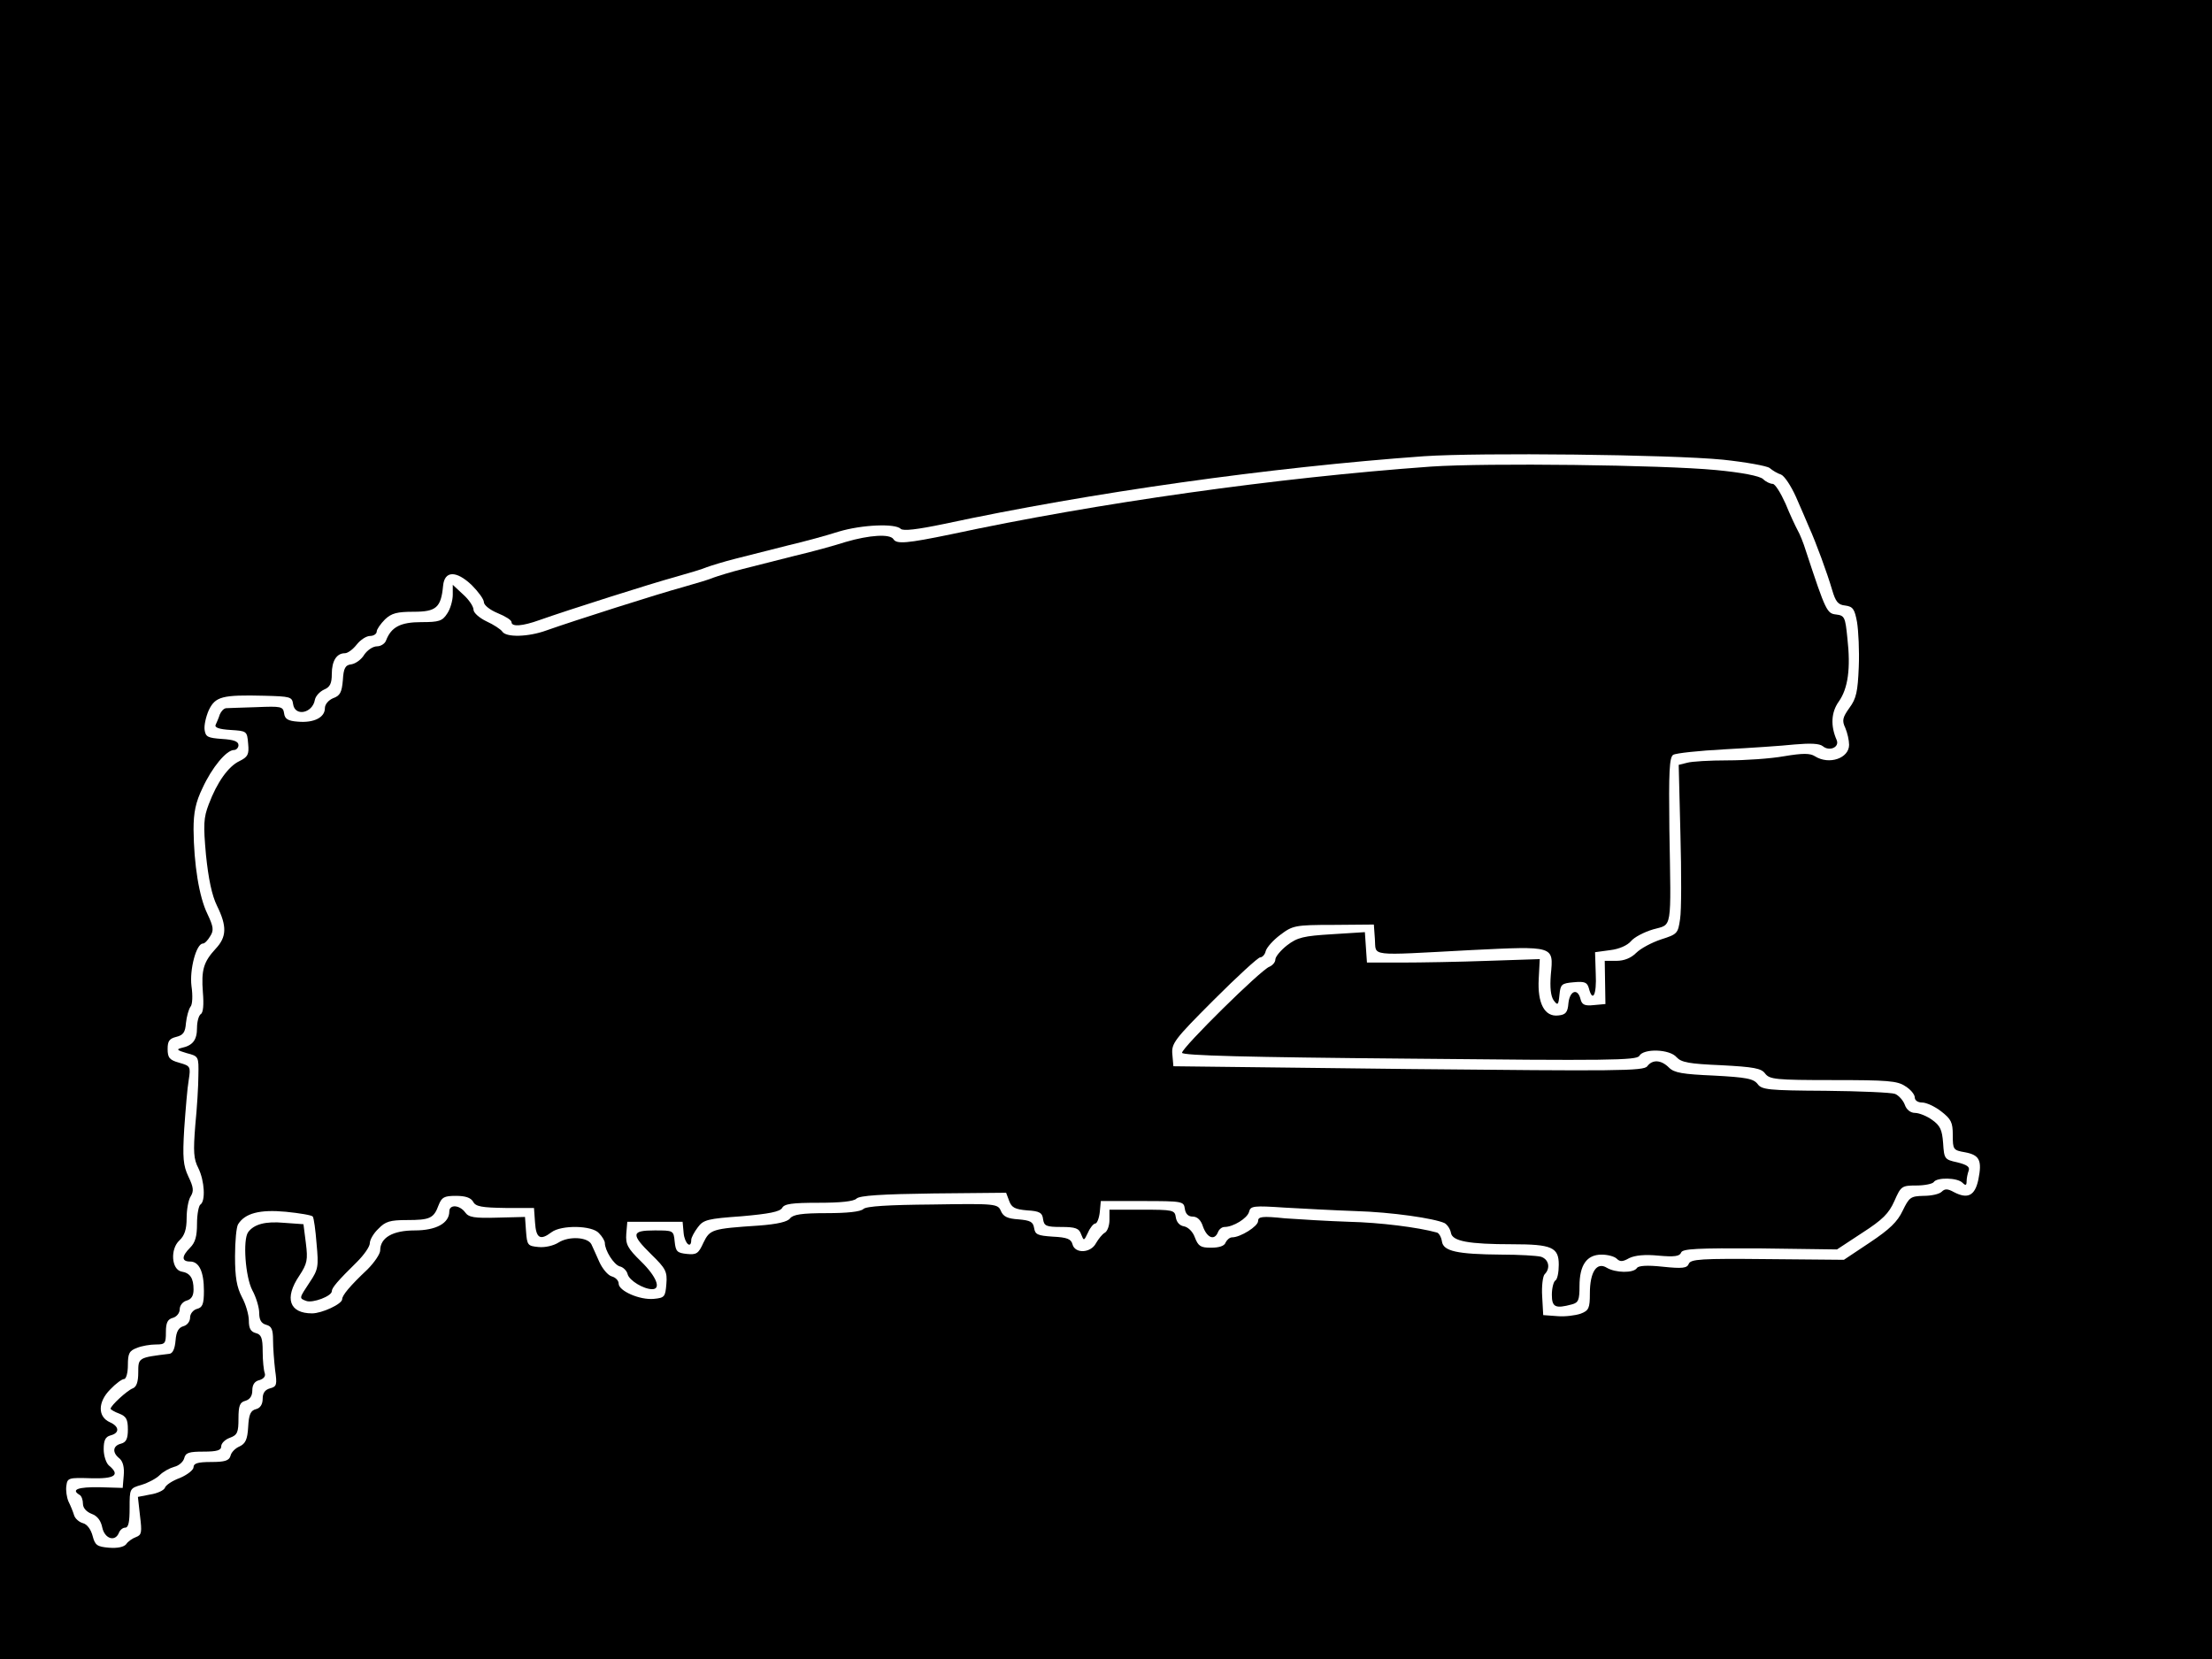
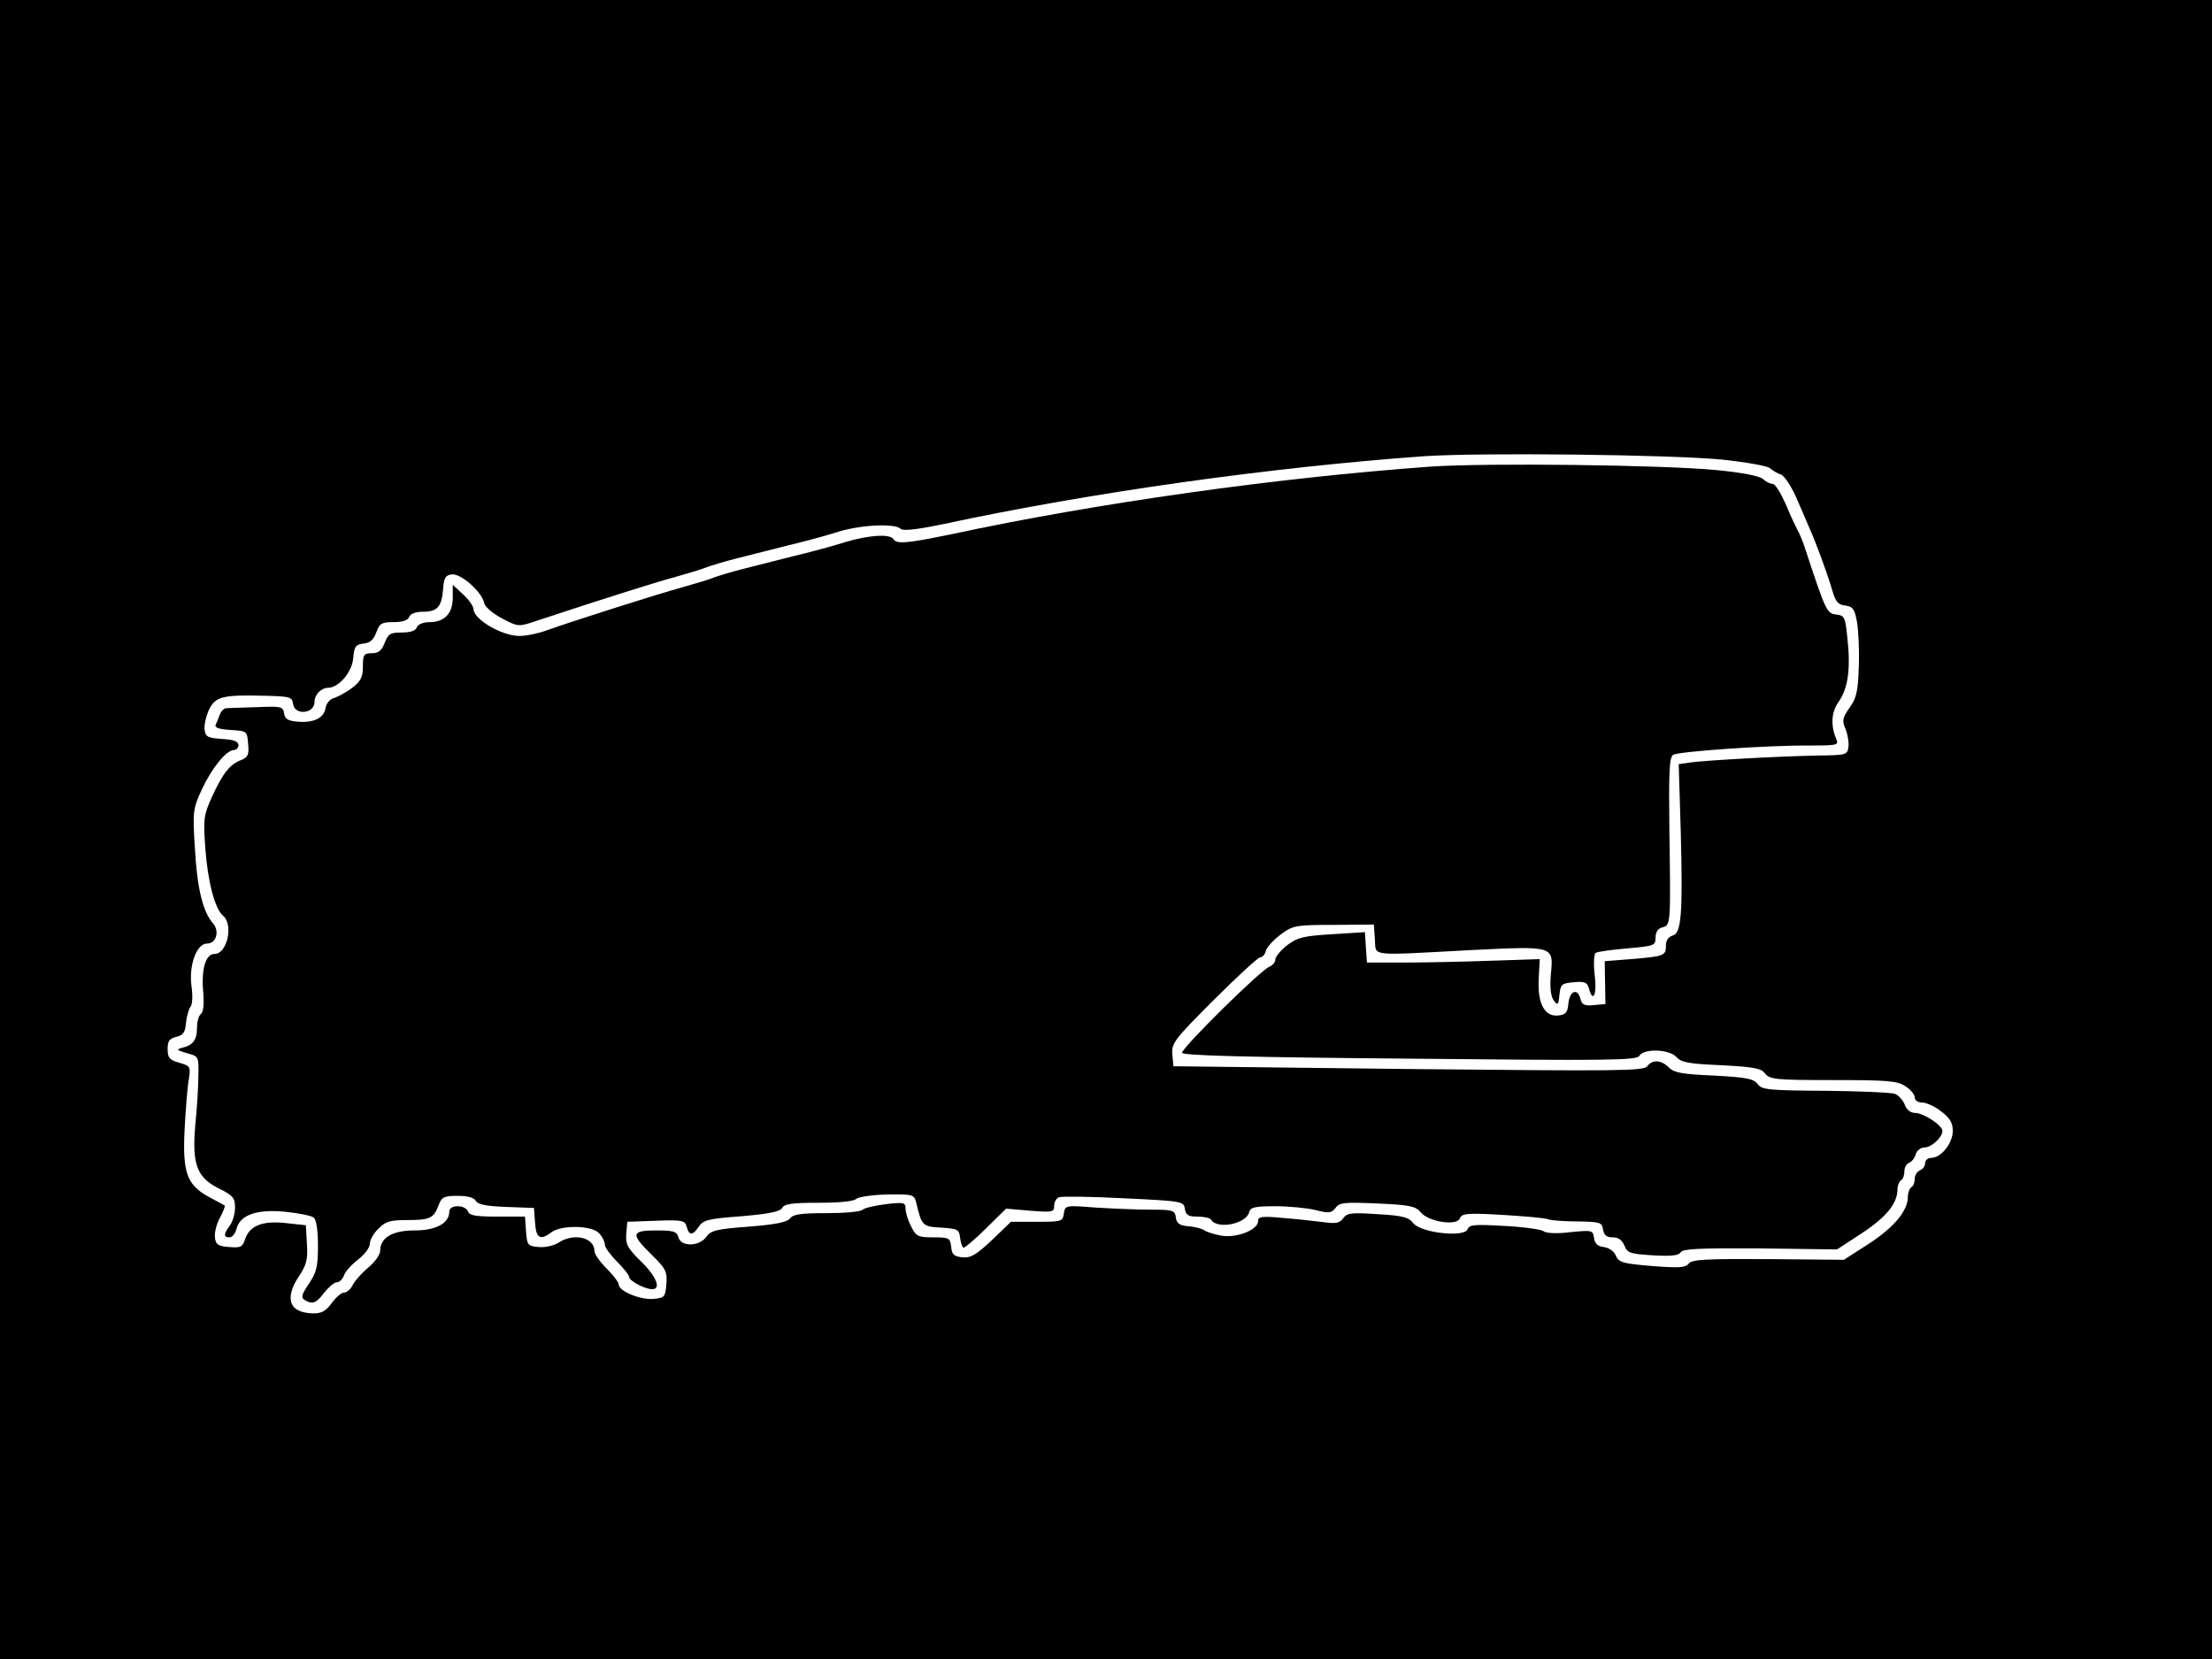
<svg xmlns="http://www.w3.org/2000/svg" version="1.0" width="640pt" height="480pt" viewBox="0 0 640 480" preserveAspectRatio="xMidYMid meet">
  <g transform="translate(0,480) scale(0.1,-0.1)" fill="#000000" stroke="none">
-     <path d="M0 2400 l0 -2400 3200 0 3200 0 0 2400 0 2400 -3200 0 -3200 0 0 -2400z m4985 1070 c66 -7 127 -18 135 -24 8 -7 23 -16 33 -19 10 -4 29 -33 43 -64 14 -32 31 -71 38 -88 20 -44 53 -134 67 -182 10 -34 17 -43 38 -45 22 -3 27 -10 34 -48 4 -25 7 -83 5 -130 -3 -71 -7 -91 -27 -118 -20 -28 -22 -37 -12 -58 6 -14 11 -36 11 -49 0 -39 -58 -59 -99 -33 -14 9 -35 9 -89 0 -39 -7 -113 -12 -164 -12 -51 0 -104 -3 -117 -7 l-24 -6 5 -201 c3 -111 3 -221 -1 -245 -6 -42 -8 -44 -55 -59 -27 -9 -59 -26 -72 -39 -15 -15 -35 -23 -57 -23 l-34 0 1 -62 1 -63 -33 -3 c-27 -3 -35 1 -39 17 -8 33 -31 25 -35 -11 -2 -27 -8 -34 -29 -36 -40 -5 -61 35 -57 106 l3 57 -150 -5 c-82 -3 -195 -5 -250 -5 l-100 0 -3 44 -3 44 -95 -6 c-82 -5 -100 -9 -130 -32 -18 -14 -34 -33 -34 -41 0 -8 -8 -17 -17 -21 -23 -7 -253 -234 -253 -249 0 -8 189 -13 657 -17 576 -6 658 -5 666 8 12 22 88 20 108 -4 14 -15 36 -19 129 -23 95 -5 116 -9 127 -24 13 -17 30 -19 196 -19 158 0 187 -2 210 -18 15 -9 27 -24 27 -32 0 -9 9 -15 22 -15 11 0 36 -11 55 -26 28 -22 33 -31 33 -68 0 -42 1 -44 36 -50 42 -8 49 -24 38 -79 -10 -47 -31 -57 -71 -36 -18 10 -26 10 -35 1 -7 -7 -30 -12 -53 -12 -37 -1 -41 -4 -60 -43 -15 -32 -38 -54 -95 -92 l-75 -50 -222 2 c-192 2 -222 0 -227 -14 -5 -12 -18 -14 -75 -8 -46 5 -71 3 -75 -4 -10 -15 -62 -14 -87 1 -29 18 -49 -12 -49 -74 0 -43 -3 -50 -27 -59 -15 -5 -45 -9 -67 -7 l-41 3 -3 54 c-2 30 2 59 7 64 18 18 12 44 -11 51 -13 3 -63 6 -113 6 -130 1 -169 10 -173 38 -2 13 -9 25 -15 26 -54 15 -165 29 -254 31 -60 2 -143 7 -185 10 -67 7 -78 5 -78 -8 0 -15 -51 -47 -75 -47 -7 0 -15 -7 -19 -15 -3 -10 -19 -15 -42 -15 -30 0 -37 4 -47 30 -6 17 -20 30 -32 32 -12 2 -21 12 -23 26 -3 21 -8 22 -98 22 l-94 0 0 -30 c0 -16 -6 -33 -14 -37 -7 -4 -18 -18 -25 -30 -15 -29 -61 -31 -68 -3 -4 15 -15 20 -57 22 -44 3 -51 6 -54 25 -3 18 -11 22 -45 25 -32 2 -44 8 -51 24 -9 21 -14 22 -198 19 -128 -1 -192 -5 -200 -13 -8 -8 -48 -12 -106 -12 -73 0 -97 -4 -106 -15 -7 -10 -37 -17 -91 -21 -136 -9 -141 -11 -160 -50 -14 -31 -20 -35 -48 -32 -28 3 -32 7 -35 36 -3 32 -4 32 -58 32 -68 0 -69 -11 -9 -70 41 -40 46 -49 43 -85 -3 -37 -5 -40 -36 -43 -41 -4 -102 23 -102 44 0 9 -9 18 -20 21 -11 3 -27 22 -36 42 -9 20 -19 43 -23 51 -11 21 -65 24 -95 5 -14 -9 -39 -15 -58 -13 -31 3 -33 5 -36 45 l-3 42 -80 -2 c-67 -2 -83 1 -93 15 -16 22 -46 24 -46 3 0 -34 -38 -55 -100 -55 -64 0 -100 -21 -100 -58 0 -10 -17 -35 -37 -55 -51 -48 -73 -75 -73 -86 0 -14 -59 -41 -87 -41 -66 0 -81 44 -37 109 23 35 25 46 19 94 l-7 55 -56 4 c-54 5 -87 -4 -104 -27 -16 -22 -8 -130 12 -168 11 -20 20 -50 20 -66 0 -20 6 -30 20 -34 16 -4 20 -14 20 -45 0 -21 3 -60 6 -86 6 -42 5 -48 -15 -53 -14 -4 -21 -13 -21 -30 0 -16 -7 -27 -19 -30 -16 -4 -21 -15 -23 -52 -2 -36 -8 -48 -25 -56 -12 -5 -24 -17 -26 -27 -4 -14 -16 -18 -56 -18 -39 0 -51 -4 -51 -15 0 -8 -18 -22 -39 -31 -22 -8 -42 -21 -44 -29 -3 -7 -22 -16 -42 -19 l-36 -7 6 -54 c6 -48 5 -56 -11 -62 -11 -4 -24 -13 -29 -21 -7 -8 -25 -12 -50 -10 -34 3 -40 7 -47 34 -5 19 -16 34 -28 37 -11 3 -23 13 -26 24 -3 10 -10 27 -16 39 -5 12 -8 32 -6 45 3 23 6 24 71 22 69 -2 86 9 52 37 -8 7 -15 28 -15 47 0 26 5 36 20 40 27 7 25 26 -2 38 -36 16 -35 59 1 95 16 17 34 30 40 30 6 0 11 18 11 40 0 34 4 42 26 50 14 6 39 10 55 10 27 0 29 3 29 36 0 27 5 37 20 41 11 3 20 14 20 25 0 11 9 22 20 25 14 4 20 14 20 32 0 33 -10 48 -35 52 -29 6 -33 65 -6 90 15 14 21 32 21 65 0 24 5 53 12 63 9 15 8 26 -7 57 -15 32 -17 54 -12 138 4 56 9 119 13 141 6 39 5 41 -27 50 -29 8 -34 15 -34 40 0 23 5 30 25 35 20 5 26 13 28 40 2 19 8 40 13 47 6 6 7 33 3 60 -6 48 14 123 33 123 5 0 14 9 21 21 11 17 10 27 -8 65 -24 49 -39 143 -40 244 0 49 6 79 26 120 27 59 69 110 91 110 7 0 13 7 13 14 0 11 -14 16 -48 18 -41 3 -47 6 -50 26 -2 13 4 39 12 57 19 40 39 45 161 42 75 -2 80 -3 83 -24 5 -37 56 -27 63 12 2 11 14 24 27 30 17 7 22 18 22 45 0 38 14 60 38 60 8 0 23 11 34 25 11 14 28 25 39 25 10 0 19 6 19 13 0 6 11 22 24 35 19 18 35 22 83 22 65 0 79 12 85 75 4 44 38 45 83 2 19 -19 35 -41 35 -49 0 -9 18 -23 40 -32 22 -9 40 -20 40 -26 0 -14 31 -12 81 6 82 29 324 106 394 125 39 11 79 23 90 28 11 4 49 16 85 25 36 9 103 26 150 38 47 11 113 29 147 40 67 20 163 24 179 8 7 -7 48 -2 125 14 424 91 944 164 1389 196 163 11 711 5 865 -10z" />
-     <path d="M4140 3450 c-445 -32 -965 -105 -1389 -196 -126 -26 -157 -29 -166 -14 -10 16 -70 12 -138 -8 -34 -11 -100 -29 -147 -40 -47 -12 -114 -29 -150 -38 -36 -9 -74 -21 -85 -25 -11 -5 -51 -17 -90 -28 -70 -19 -312 -96 -394 -125 -52 -19 -117 -21 -128 -3 -4 6 -25 20 -45 29 -21 10 -38 25 -38 34 0 9 -13 29 -30 44 l-30 28 0 -29 c0 -16 -7 -41 -16 -54 -14 -22 -24 -25 -75 -25 -60 0 -87 -14 -102 -53 -3 -9 -15 -17 -26 -17 -12 0 -28 -11 -37 -24 -8 -14 -25 -26 -37 -28 -18 -2 -23 -11 -25 -46 -3 -35 -8 -45 -28 -52 -14 -6 -24 -18 -24 -29 0 -27 -32 -43 -78 -39 -29 2 -38 8 -40 24 -3 20 -8 21 -80 18 -42 -1 -82 -3 -88 -3 -7 -1 -14 -9 -18 -18 -3 -10 -9 -23 -12 -30 -4 -8 10 -13 43 -15 47 -3 48 -3 51 -40 3 -31 -1 -38 -25 -50 -32 -15 -65 -61 -89 -125 -15 -39 -16 -59 -8 -147 7 -68 17 -117 32 -147 29 -59 28 -90 -4 -124 -35 -38 -42 -61 -37 -126 3 -36 1 -59 -6 -63 -6 -4 -11 -22 -11 -40 0 -35 -12 -51 -45 -58 -16 -4 -12 -7 15 -15 35 -9 35 -10 34 -64 0 -30 -4 -95 -9 -145 -6 -76 -5 -97 9 -124 18 -37 21 -95 6 -105 -5 -3 -10 -28 -10 -56 0 -36 -5 -54 -20 -69 -25 -25 -25 -40 0 -40 26 0 40 -29 40 -85 0 -38 -4 -48 -20 -52 -11 -3 -20 -14 -20 -25 0 -11 -8 -22 -19 -25 -14 -4 -21 -15 -23 -41 -2 -24 -8 -38 -18 -39 -90 -11 -90 -11 -90 -54 0 -27 -5 -42 -16 -46 -16 -6 -64 -50 -64 -59 0 -2 11 -9 25 -14 20 -8 25 -16 25 -46 0 -27 -5 -37 -20 -41 -24 -6 -26 -26 -4 -43 10 -9 14 -26 12 -49 l-3 -36 -67 2 c-63 1 -83 -7 -58 -22 6 -3 10 -15 10 -26 0 -12 10 -23 25 -29 17 -6 27 -20 31 -40 7 -32 37 -42 48 -15 3 8 11 15 18 15 10 0 13 17 13 57 0 56 0 57 35 67 19 6 42 18 52 28 10 10 28 20 42 24 13 3 26 14 29 25 4 16 14 19 56 19 39 0 51 4 51 15 0 9 11 20 25 25 22 8 25 16 25 56 0 37 4 47 20 51 13 4 20 14 20 30 0 17 7 27 21 30 12 4 18 11 15 20 -3 8 -6 36 -6 63 0 39 -4 49 -20 53 -15 4 -20 14 -20 36 0 17 -9 48 -20 68 -15 29 -20 57 -20 118 0 44 4 86 9 93 20 32 63 43 138 36 40 -4 76 -10 78 -14 3 -4 8 -39 11 -79 6 -65 5 -74 -20 -111 -31 -47 -31 -46 -10 -54 19 -7 74 14 74 28 0 10 17 30 73 85 20 20 37 44 37 54 0 10 11 29 25 42 20 21 34 25 82 25 67 0 78 5 92 43 9 23 16 27 50 27 27 0 43 -5 50 -17 7 -14 25 -17 93 -18 l83 0 3 -42 c3 -46 15 -53 48 -28 28 21 117 20 137 -3 10 -10 17 -23 17 -28 0 -22 26 -63 43 -68 10 -2 21 -13 23 -23 5 -18 46 -43 71 -43 27 0 12 37 -32 80 -40 39 -45 50 -43 80 l3 35 80 0 80 0 3 -33 c3 -30 22 -47 22 -19 0 6 9 23 19 36 16 22 29 25 127 32 79 7 110 13 117 24 6 12 29 15 105 15 64 0 102 4 110 12 9 9 73 13 223 15 l210 2 9 -24 c7 -19 17 -24 52 -27 36 -2 44 -7 46 -26 3 -19 9 -22 53 -22 41 0 51 -4 57 -21 8 -20 8 -20 20 5 6 14 16 26 21 26 5 0 11 15 13 33 l3 32 120 0 c117 0 120 -1 123 -22 2 -15 10 -23 23 -23 13 0 24 -10 30 -30 12 -32 33 -40 43 -15 3 8 11 15 19 15 25 0 66 25 71 44 4 17 13 18 103 12 54 -3 146 -8 205 -10 104 -3 228 -21 258 -35 8 -5 16 -17 18 -28 4 -24 50 -33 178 -33 114 0 134 -9 134 -59 0 -22 -4 -43 -10 -46 -5 -3 -10 -22 -10 -41 0 -36 10 -41 58 -28 19 5 22 13 22 53 0 61 21 91 64 91 17 0 37 -5 44 -12 9 -9 17 -9 36 2 17 8 45 11 85 7 45 -4 61 -2 65 9 4 11 45 13 228 12 l223 -3 73 48 c59 38 77 56 93 92 19 43 21 45 64 45 24 0 47 5 50 10 9 14 68 13 83 -2 9 -9 12 -8 12 4 0 9 3 23 6 31 4 11 -5 17 -33 24 -37 8 -38 10 -41 56 -3 38 -8 50 -32 67 -15 11 -38 20 -49 20 -13 0 -25 9 -30 24 -5 13 -18 27 -28 31 -10 4 -100 8 -201 9 -167 1 -185 3 -197 20 -12 15 -32 19 -126 24 -91 4 -115 8 -130 23 -23 23 -48 24 -63 4 -10 -14 -89 -14 -691 -8 l-680 8 -3 34 c-3 32 5 43 120 158 67 67 128 123 134 123 6 0 14 8 16 18 3 11 22 32 42 47 36 27 42 29 154 29 l117 1 3 -42 c4 -51 -24 -48 276 -32 245 12 241 13 233 -71 -3 -38 0 -62 8 -74 12 -16 14 -15 17 16 3 30 6 33 41 36 32 3 39 0 44 -17 11 -43 23 -19 20 41 l-2 63 44 6 c26 3 50 14 60 26 9 11 37 26 64 34 56 16 52 -9 47 290 -2 166 0 208 11 215 8 5 75 12 149 16 74 4 165 10 202 14 46 4 72 3 82 -5 19 -16 49 -3 40 18 -18 41 -16 80 6 111 27 38 35 96 25 184 -6 60 -8 65 -32 68 -27 3 -30 8 -88 184 -7 23 -18 50 -24 60 -6 11 -22 45 -35 77 -14 31 -30 57 -37 57 -7 0 -20 6 -28 14 -10 9 -62 19 -136 26 -156 15 -664 21 -825 10z" />
+     <path d="M0 2400 l0 -2400 3200 0 3200 0 0 2400 0 2400 -3200 0 -3200 0 0 -2400z m4985 1070 c66 -7 127 -18 135 -24 8 -7 23 -16 33 -19 10 -4 29 -33 43 -64 14 -32 31 -71 38 -88 20 -44 53 -134 67 -182 10 -34 17 -43 38 -45 22 -3 27 -10 34 -48 4 -25 7 -83 5 -130 -2 -70 -7 -91 -27 -118 -20 -29 -22 -37 -11 -62 6 -15 10 -39 8 -52 -3 -22 -7 -23 -88 -24 -113 -2 -327 -14 -369 -20 l-34 -5 6 -197 c6 -235 2 -293 -24 -299 -12 -4 -19 -14 -19 -29 0 -29 -4 -31 -101 -39 l-76 -6 1 -62 1 -62 -33 -3 c-27 -3 -35 1 -39 17 -8 33 -31 25 -35 -11 -2 -27 -8 -34 -29 -36 -40 -5 -61 35 -57 106 l3 57 -150 -5 c-82 -3 -195 -5 -250 -5 l-100 0 -3 44 -3 44 -95 -6 c-82 -5 -100 -9 -130 -32 -18 -14 -34 -33 -34 -41 0 -8 -8 -17 -17 -21 -23 -7 -253 -234 -253 -249 0 -8 189 -13 657 -17 576 -6 658 -5 666 8 12 22 88 20 108 -4 14 -15 36 -19 129 -23 95 -5 116 -9 127 -24 13 -17 30 -19 196 -19 158 0 187 -2 210 -18 15 -9 27 -24 27 -32 0 -9 9 -15 22 -15 11 0 36 -11 55 -26 25 -19 33 -33 33 -56 0 -36 -34 -78 -62 -78 -10 0 -18 -7 -18 -15 0 -9 -7 -18 -15 -21 -8 -4 -15 -14 -15 -24 0 -11 -4 -22 -10 -25 -5 -3 -10 -16 -10 -28 0 -40 -39 -87 -112 -135 l-73 -47 -219 2 c-184 1 -221 -1 -230 -13 -9 -12 -28 -13 -106 -7 -84 7 -96 10 -105 30 -5 13 -20 23 -35 25 -17 2 -26 10 -28 26 -3 23 -6 23 -68 17 -38 -5 -69 -3 -77 2 -6 6 -58 13 -114 16 -87 5 -102 4 -107 -10 -10 -24 -135 -10 -157 18 -13 17 -30 22 -103 26 -75 5 -88 4 -100 -12 -10 -14 -21 -16 -57 -11 -24 3 -77 9 -116 12 -63 6 -73 4 -73 -9 0 -26 -64 -50 -107 -42 -21 4 -43 11 -48 15 -6 5 -26 10 -45 12 -27 2 -36 8 -38 26 -3 20 -8 22 -71 22 -37 0 -109 3 -159 6 -90 7 -90 7 -94 -17 -3 -23 -6 -24 -78 -24 l-75 0 -55 -53 c-45 -42 -61 -52 -85 -50 -25 3 -31 8 -33 31 -3 25 -6 27 -52 27 -44 0 -50 3 -64 32 -9 17 -16 40 -16 51 0 18 -5 19 -57 13 -32 -4 -62 -11 -67 -16 -6 -6 -52 -10 -104 -10 -73 0 -97 -3 -106 -15 -8 -11 -42 -18 -119 -24 -94 -7 -110 -11 -123 -29 -20 -29 -74 -30 -81 -2 -5 17 -14 20 -64 20 -73 0 -75 -10 -14 -70 41 -40 46 -49 43 -85 -3 -37 -5 -40 -36 -43 -38 -4 -102 22 -102 42 0 6 -16 27 -35 46 -19 19 -35 41 -35 50 0 40 -60 54 -105 24 -13 -8 -38 -14 -57 -12 -31 3 -33 5 -36 45 l-3 43 -80 0 c-62 0 -81 3 -85 15 -8 20 -54 20 -54 0 0 -34 -38 -55 -100 -55 -65 0 -100 -21 -100 -59 0 -11 -15 -32 -34 -48 -18 -15 -39 -38 -45 -50 -6 -13 -18 -23 -26 -23 -7 0 -23 -13 -35 -30 -16 -22 -29 -30 -51 -30 -72 0 -88 42 -43 109 21 32 25 48 22 92 l-3 54 -55 6 c-68 8 -106 -6 -120 -44 -8 -25 -13 -28 -47 -25 -31 2 -39 7 -41 27 -2 13 4 39 14 57 10 18 16 35 14 36 -3 2 -23 13 -44 24 -65 35 -78 70 -72 194 3 58 8 123 12 145 6 39 5 41 -27 50 -29 8 -34 15 -34 40 0 23 5 30 25 35 20 5 26 13 28 40 2 19 8 40 13 47 6 6 7 33 3 60 -8 61 15 123 45 123 27 0 37 36 17 59 -29 32 -46 103 -52 216 -7 107 -6 114 20 171 29 62 71 114 93 114 7 0 13 7 13 14 0 11 -14 16 -48 18 -41 3 -47 6 -50 26 -2 13 4 39 12 57 19 40 39 45 161 42 75 -2 80 -3 83 -24 5 -34 62 -28 62 6 0 21 19 41 40 41 31 1 69 46 72 86 3 34 7 39 30 42 19 2 29 11 37 33 9 25 15 29 49 29 26 0 42 5 46 15 3 9 18 15 39 15 42 0 55 14 59 65 2 33 7 41 25 43 26 4 88 -51 94 -83 2 -11 25 -30 51 -44 46 -24 48 -25 95 -9 206 68 349 113 408 129 39 11 79 23 90 28 11 4 49 16 85 25 36 9 103 26 150 38 47 11 113 29 147 40 67 20 163 24 179 8 7 -7 48 -2 125 14 424 91 944 164 1389 196 163 11 711 5 865 -10z" />
+     <path d="M4140 3450 c-445 -32 -965 -105 -1389 -196 -126 -26 -157 -29 -166 -14 -10 16 -70 12 -138 -8 -34 -11 -100 -29 -147 -40 -47 -12 -114 -29 -150 -38 -36 -9 -74 -21 -85 -25 -11 -5 -51 -17 -90 -28 -70 -19 -312 -96 -394 -125 -24 -9 -59 -16 -78 -16 -51 0 -133 48 -133 78 0 7 -13 27 -30 42 l-30 28 0 -37 c0 -46 -24 -71 -67 -71 -18 0 -33 -6 -37 -15 -3 -10 -19 -15 -43 -15 -34 0 -40 -4 -50 -30 -9 -23 -18 -30 -37 -30 -23 0 -26 -4 -26 -38 0 -31 -6 -43 -32 -63 -18 -13 -42 -26 -53 -29 -11 -3 -21 -16 -23 -28 -4 -29 -34 -44 -80 -40 -29 2 -38 8 -40 24 -3 20 -8 21 -80 18 -42 -1 -82 -3 -88 -3 -7 -1 -14 -9 -18 -18 -3 -10 -9 -23 -12 -30 -4 -8 10 -13 43 -15 48 -3 48 -3 51 -41 3 -31 -1 -38 -20 -46 -33 -12 -53 -38 -84 -105 -25 -55 -26 -65 -20 -150 7 -97 28 -177 52 -196 30 -26 11 -110 -25 -110 -26 0 -39 -43 -33 -111 3 -36 0 -59 -7 -63 -6 -4 -11 -22 -11 -40 0 -35 -12 -51 -45 -58 -16 -4 -12 -7 15 -15 35 -9 35 -10 34 -64 0 -30 -4 -95 -9 -145 -10 -114 5 -152 71 -184 38 -19 44 -26 44 -54 0 -18 -7 -41 -15 -52 -18 -24 -19 -34 -1 -34 8 0 17 11 20 24 10 41 59 58 141 50 38 -4 76 -11 83 -17 7 -6 12 -36 12 -81 0 -60 -4 -77 -26 -110 -21 -31 -24 -40 -13 -47 23 -14 34 -10 57 21 13 16 29 30 37 30 7 0 16 9 20 19 3 11 21 31 40 46 19 14 35 35 35 46 0 11 11 31 25 44 20 21 34 25 82 25 67 0 78 5 92 43 9 24 16 27 55 27 29 0 48 -5 53 -15 6 -10 31 -15 88 -17 l80 -3 3 -42 c3 -46 15 -53 48 -28 28 21 117 20 137 -3 10 -10 17 -25 17 -33 0 -8 16 -30 35 -49 19 -19 35 -39 35 -44 0 -12 46 -36 67 -36 27 0 12 37 -32 80 -40 39 -45 50 -43 80 l3 35 83 3 c77 3 84 1 89 -18 7 -26 17 -25 35 1 12 19 28 23 123 30 80 7 111 13 118 24 6 12 29 15 105 15 59 0 102 4 109 11 6 6 47 12 90 13 75 1 78 0 84 -24 16 -67 18 -69 73 -72 47 -3 51 -5 54 -30 2 -16 7 -28 10 -28 4 0 34 25 65 56 l58 57 70 -6 c64 -5 69 -4 69 14 0 11 6 22 14 25 8 3 93 2 188 -3 169 -8 173 -9 176 -30 3 -19 10 -23 37 -23 19 0 36 -4 39 -9 18 -29 101 -12 110 21 3 15 16 18 76 18 39 0 91 -5 116 -11 39 -10 46 -9 58 6 11 16 26 17 121 13 93 -4 111 -8 125 -25 22 -28 105 -41 114 -18 5 14 21 16 123 10 65 -4 125 -9 133 -13 8 -3 47 -6 85 -6 65 -1 70 -3 73 -23 3 -17 10 -23 28 -23 17 0 27 -8 34 -24 8 -21 16 -24 82 -28 53 -3 75 -1 81 9 6 10 55 12 230 11 l222 -3 72 47 c70 46 103 86 103 127 0 11 5 23 10 26 6 3 10 15 10 26 0 11 6 22 14 25 8 3 16 14 19 25 3 10 14 19 25 19 20 0 52 29 52 48 0 16 -55 52 -79 52 -13 0 -25 9 -30 24 -5 13 -18 27 -28 31 -10 4 -100 8 -201 9 -167 1 -185 3 -197 20 -12 15 -32 19 -126 24 -91 4 -115 8 -130 23 -23 23 -48 24 -63 4 -10 -14 -89 -14 -691 -8 l-680 8 -3 34 c-3 32 5 43 120 158 67 67 128 123 134 123 6 0 14 8 16 18 3 11 22 32 42 47 36 27 42 29 154 29 l117 1 3 -42 c4 -51 -24 -48 276 -32 245 12 241 13 233 -71 -3 -38 0 -62 8 -74 12 -16 14 -15 17 16 3 30 6 33 41 36 32 3 39 0 44 -17 12 -45 24 -19 17 38 -4 34 -2 61 3 64 6 4 47 9 91 13 78 7 82 8 82 31 0 16 7 27 20 30 24 6 24 8 20 284 -2 167 0 208 11 215 16 10 275 28 397 27 73 0 82 1 76 16 -18 41 -16 80 6 111 27 38 35 96 25 184 -6 60 -8 65 -32 68 -27 3 -30 8 -88 184 -7 23 -18 50 -24 60 -6 11 -22 45 -35 77 -14 31 -30 57 -37 57 -7 0 -20 6 -28 14 -10 9 -62 19 -136 26 -156 15 -664 21 -825 10z" />
  </g>
</svg>
